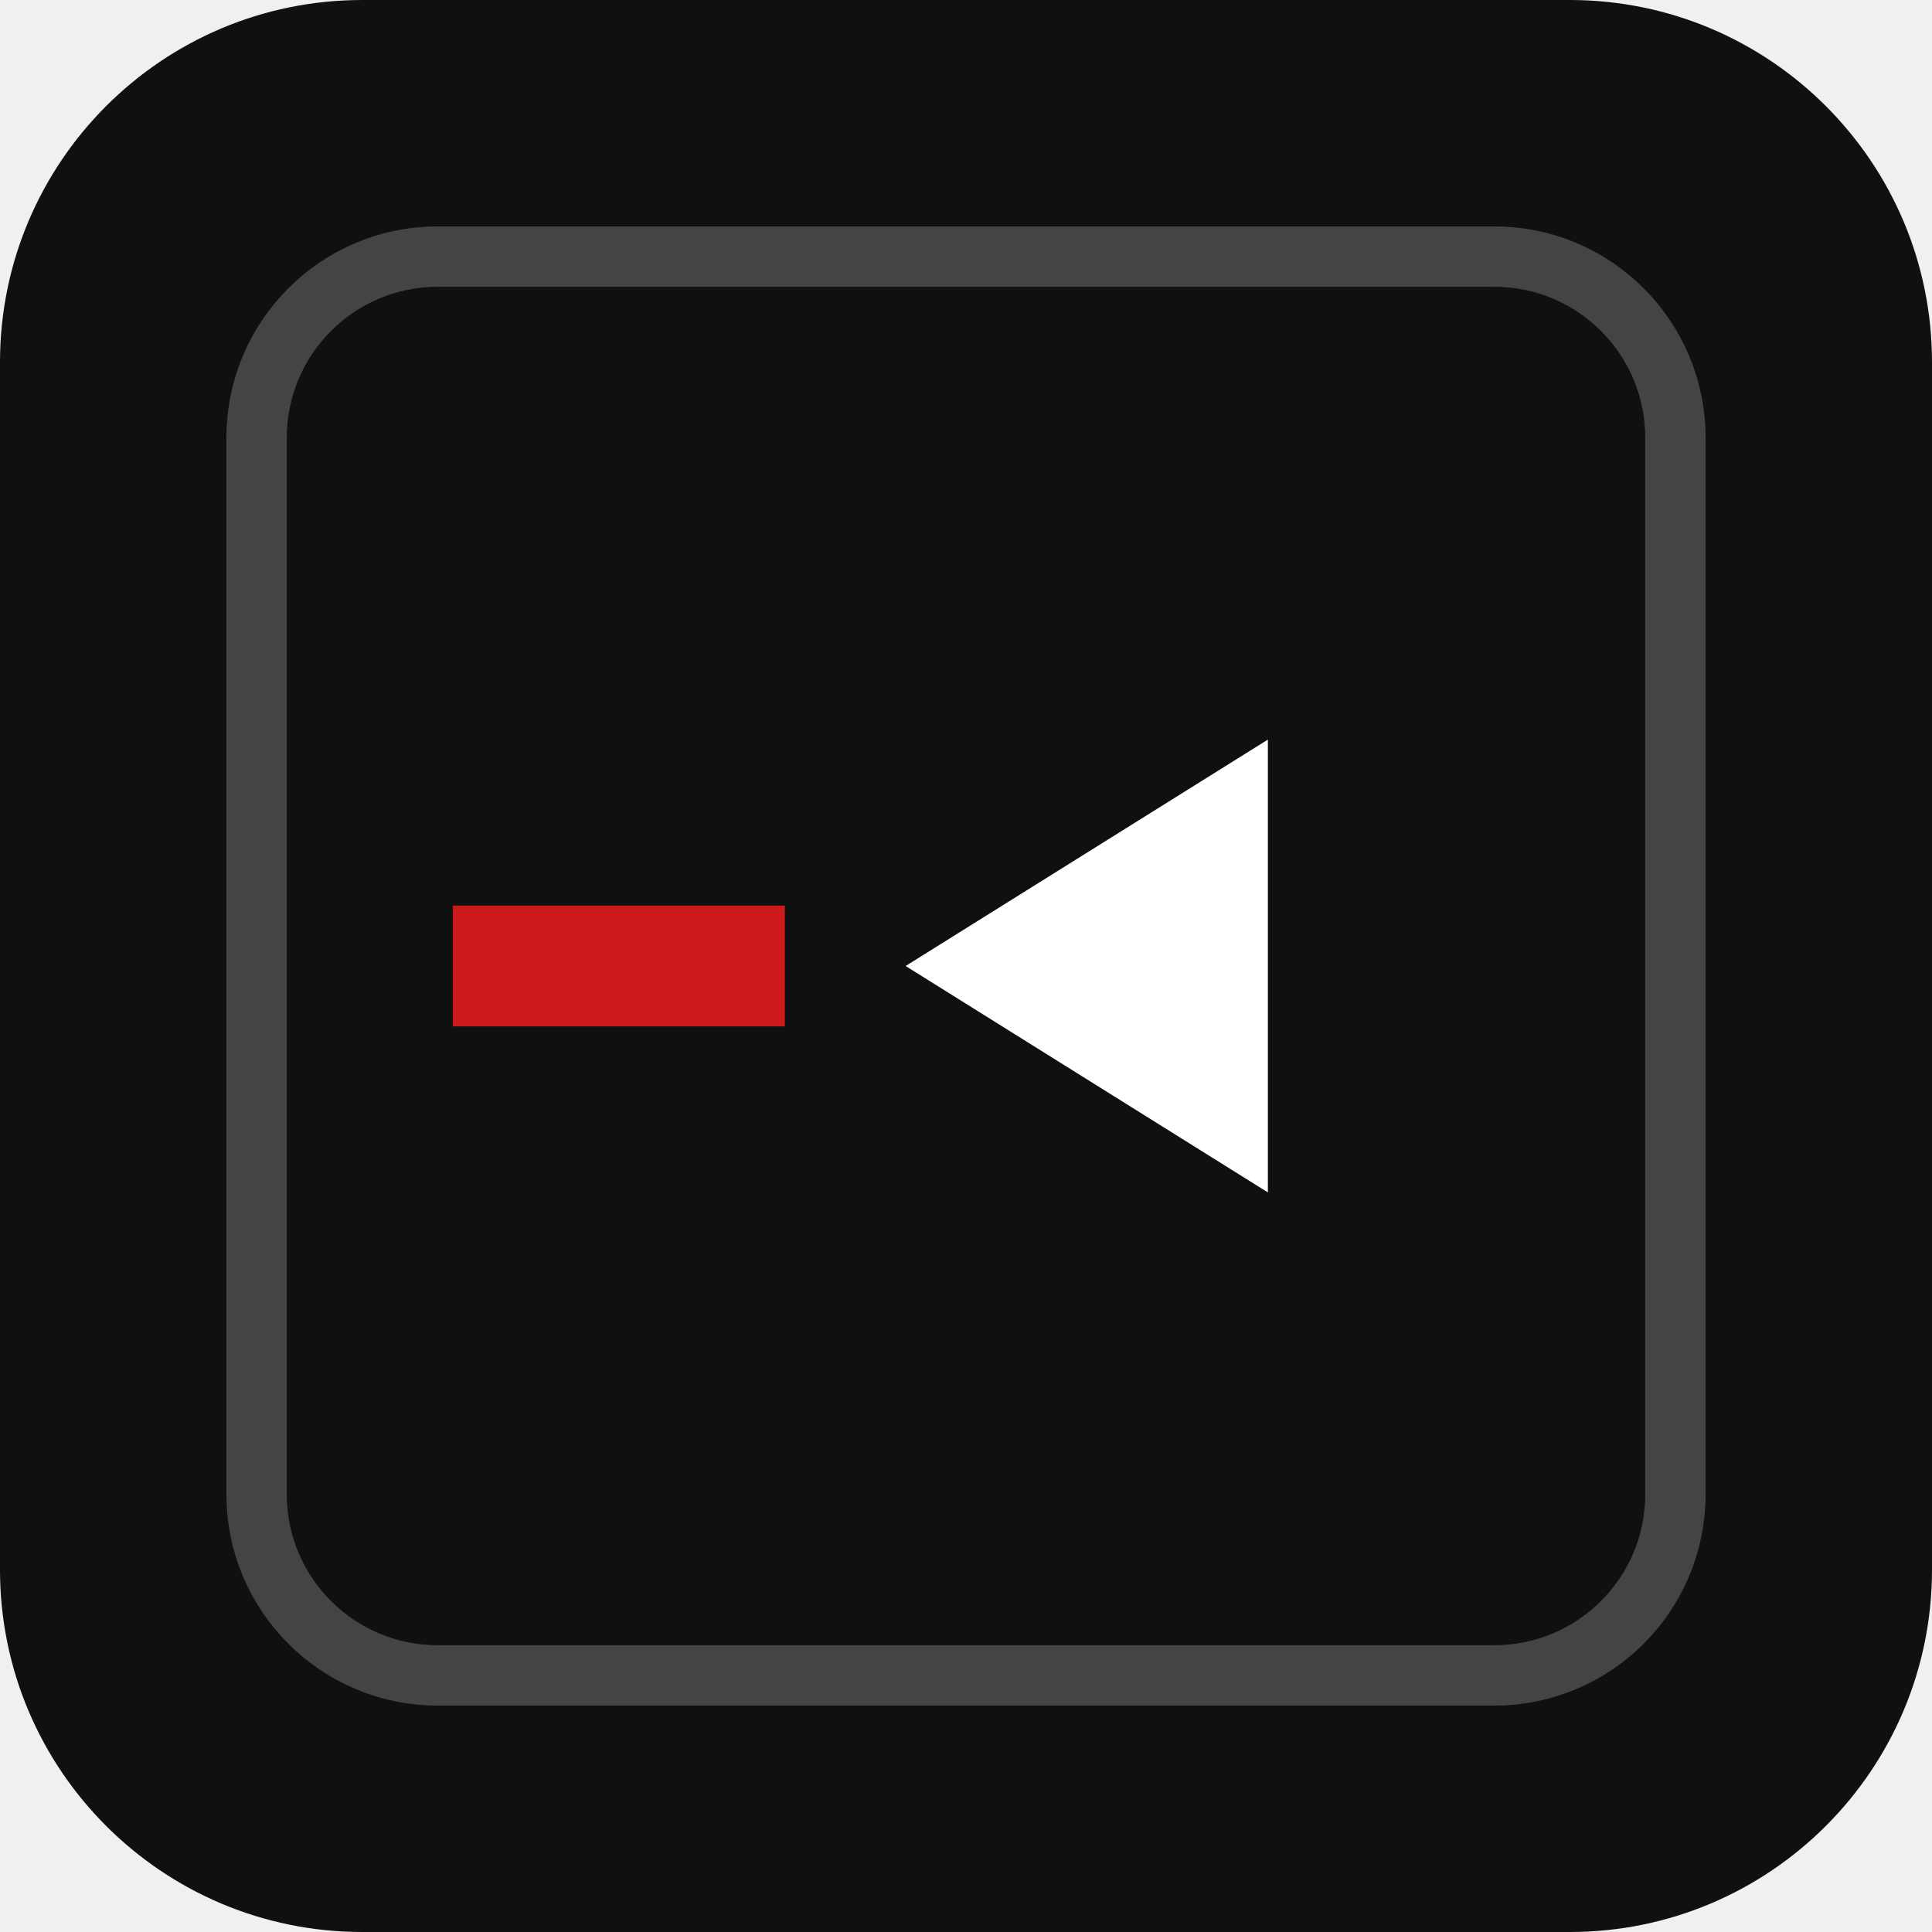
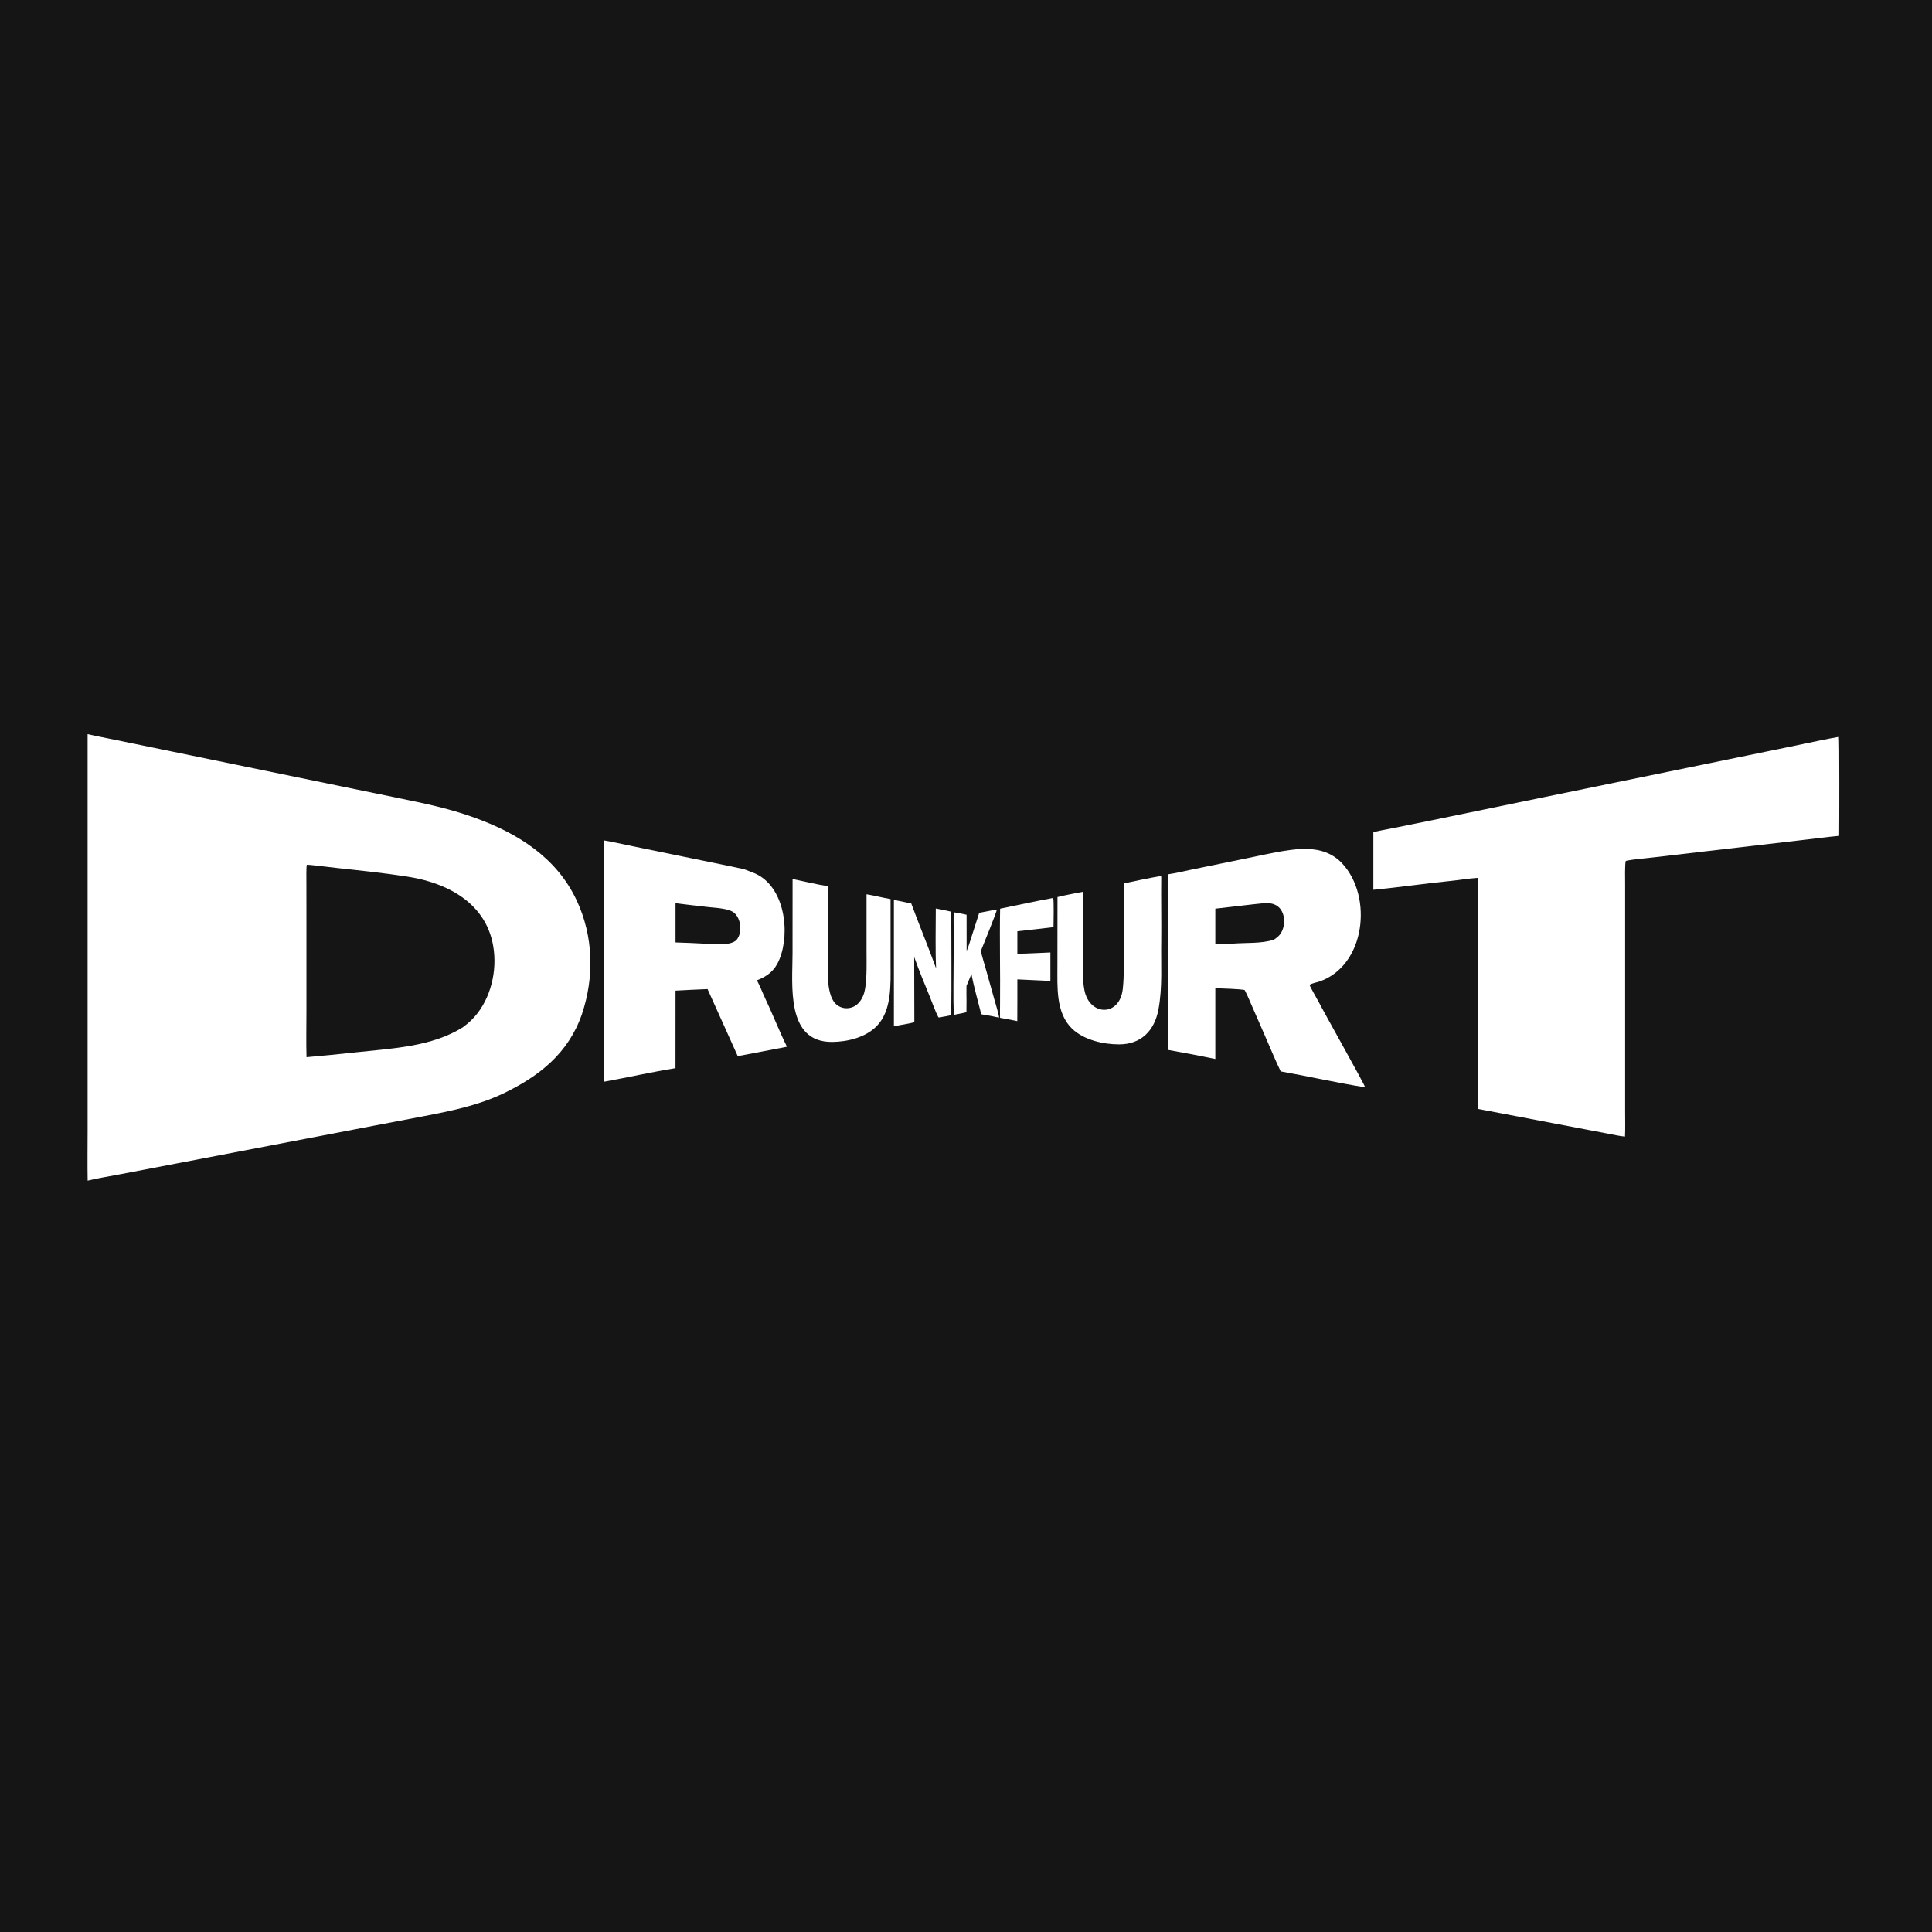
- <svg xmlns="http://www.w3.org/2000/svg" viewBox="0 0 64 64">
-   <rect width="64" height="64" rx="12" fill="#101010" />
-   <rect x="8.5" y="8.5" width="47" height="47" rx="6" fill="none" stroke="#fff" stroke-opacity="0.22" stroke-width="2" />
-   <path d="M30 32 L42 24.5 V39.5 Z" fill="#fff" />
-   <rect x="15" y="30" width="11" height="4" fill="#cd1919" />
+ <svg xmlns="http://www.w3.org/2000/svg" viewBox="0 0 500 500">
+   <rect width="500" height="500" fill="#151515" />
+   <g transform="translate(23.5 178.8)">
+     <g transform="matrix(1 0 0 1 331.9219 11.89956)">
+       <path d="M120.48 0.00 C120.64 0.18 120.59 23.23 120.55 25.62 C117.35 25.91 113.94 26.38 110.72 26.74 L86.38 29.57 L72.68 31.17 C70.76 31.39 67.11 31.69 65.35 32.10 C65.05 32.41 65.16 37.42 65.16 38.24 L65.16 48.16 L65.16 84.73 L65.16 96.69 C65.16 98.85 65.22 101.31 65.13 103.44 C63.87 103.36 61.94 102.92 60.62 102.67 L52.59 101.14 L27.05 96.28 C26.94 93.82 27.02 90.82 27.02 88.33 L27.02 73.62 C27.02 61.34 27.16 48.75 27.01 36.49 C24.70 36.65 22.12 37.07 19.79 37.31 C13.22 37.97 6.56 38.96 0.00 39.58 L0.00 24.70 C1.05 24.36 3.35 23.97 4.53 23.73 L14.35 21.75 L43.57 15.73 L93.56 5.48 L110.50 2.00 C113.75 1.33 117.24 0.54 120.48 0.00 Z" fill="#ffffff" />
+     </g>
+     <g transform="matrix(1 0 0 1 278.8648 40.89028)">
+       <path d="M34.70 0.00 C35.09 -0.00 35.49 0.00 35.88 0.01 C39.37 0.10 42.54 1.14 44.98 3.75 C53.00 12.34 51.04 30.26 39.05 34.34 C38.37 34.58 37.05 34.77 36.56 35.22 C36.69 35.74 38.74 39.24 39.05 39.87 C40.08 41.93 50.82 61.03 50.90 61.62 L50.82 61.68 C43.73 60.56 36.21 58.84 29.08 57.58 C27.67 54.67 26.25 51.20 24.93 48.19 L21.81 41.05 C21.22 39.72 20.43 37.75 19.76 36.55 C19.31 36.28 13.14 36.09 12.16 36.05 L12.16 54.37 C8.31 53.57 3.87 52.71 0.00 52.04 L0.00 6.57 C1.43 6.39 4.60 5.65 6.14 5.34 L21.77 2.13 C25.87 1.28 30.53 0.19 34.70 0.00 Z M12.16 24.68 L16.87 24.51 C20.19 24.25 24.00 24.55 27.19 23.54 C27.53 23.44 28.14 22.89 28.42 22.66 C30.41 20.87 30.56 16.69 28.42 14.96 C27.42 14.14 26.23 14.00 24.97 14.03 C20.72 14.45 16.42 15.01 12.16 15.48 L12.16 24.68 Z" fill="#ffffff" />
+     </g>
+     <g transform="matrix(1 0 0 1 250.146 47.92192)">
+       <path d="M26.54 0.04 L26.77 0.00 C26.89 0.15 26.89 0.21 26.88 0.40 C26.81 5.93 26.94 11.44 26.88 16.97 C26.77 22.82 27.24 28.75 26.16 34.52 C25.15 39.96 21.71 43.56 15.98 43.56 C11.88 43.57 6.84 42.41 3.82 39.51 C-0.45 35.40 0.02 28.69 0.01 23.25 L0.02 13.49 L0.03 5.44 C1.94 4.94 4.66 4.47 6.62 4.07 L6.62 19.23 C6.62 22.53 6.37 26.45 7.01 29.60 C8.36 36.25 16.15 36.44 16.93 29.20 C17.30 25.69 17.19 22.50 17.19 19.01 L17.20 1.91 C20.12 1.30 23.64 0.51 26.54 0.04 Z" fill="#ffffff" />
+     </g>
+     <g transform="matrix(1 0 0 1 235.2702 53.62163)">
+       <path d="M13.60 0.00 L13.80 0.01 C14.01 0.58 13.89 6.51 13.88 7.52 C10.77 7.90 7.64 8.25 4.52 8.59 L4.52 14.41 C7.22 14.38 10.33 14.18 13.07 14.08 L13.07 21.44 L4.52 21.04 L4.52 26.72 C4.52 28.42 4.52 30.13 4.50 31.84 C3.02 31.52 1.54 31.24 0.04 30.99 C0.02 29.84 0.02 28.64 0.04 27.49 C0.13 19.26 -0.10 10.97 0.06 2.75 C4.55 1.83 9.10 0.83 13.60 0.00 Z" fill="#ffffff" />
+     </g>
+     <g transform="matrix(1 0 0 1 223.2429 56.59735)">
+       <path d="M10.93 0.02 C11.10 -0.01 11.04 -0.01 11.22 0.04 C11.24 0.59 7.56 9.55 7.10 10.72 C7.41 12.14 7.97 13.92 8.37 15.34 L10.59 23.24 C10.93 24.46 11.67 26.83 11.84 27.94 C11.24 27.85 10.77 27.77 10.18 27.62 C9.19 27.44 8.20 27.26 7.21 27.09 C6.39 23.77 5.29 20.04 4.67 16.67 L3.38 19.76 C3.35 20.70 3.38 22.95 3.39 23.44 C3.39 24.48 3.39 25.52 3.37 26.55 C2.76 26.76 0.85 27.08 0.09 27.25 C-0.09 22.49 0.06 16.72 0.06 11.88 L0.06 4.80 C0.06 3.59 0.01 1.91 0.10 0.71 C1.01 0.83 2.43 1.16 3.41 1.34 L3.42 10.71 C3.85 9.73 4.21 8.56 4.53 7.54 L6.68 0.84 C8.11 0.61 9.51 0.27 10.93 0.02 Z" fill="#ffffff" />
+     </g>
+     <g transform="matrix(1 0 0 1 -0.8542371 11.19509)">
+       <path d="M0.03 0.00 C2.46 0.56 5.07 1.04 7.52 1.55 L22.02 4.53 L65.36 13.44 L80.16 16.48 C87.20 17.93 93.39 19.16 100.23 21.64 C111.37 25.68 121.39 31.92 126.59 43.01 C130.94 52.30 131.21 62.83 127.95 72.48 C124.47 82.58 116.88 88.56 107.53 93.03 C100.84 96.18 94.04 97.52 86.87 98.90 L74.45 101.27 L23.41 111.04 L8.04 113.98 C5.82 114.41 2.15 115.00 0.04 115.55 C-0.04 111.23 0.03 106.63 0.03 102.29 L0.03 76.76 L0.03 0.00 Z M56.68 83.60 C60.87 83.24 65.20 82.81 69.38 82.35 C78.73 81.32 89.08 80.96 97.24 75.80 C97.26 75.78 97.28 75.75 97.29 75.73 C102.73 71.91 105.37 64.96 105.32 58.54 C105.20 45.20 94.77 38.73 82.74 36.87 C76.73 35.93 70.86 35.33 64.82 34.67 L59.58 34.07 C58.81 33.98 57.49 33.80 56.75 33.81 C56.59 34.55 56.65 37.65 56.65 38.57 L56.66 48.45 L56.66 71.67 C56.66 75.52 56.57 79.77 56.68 83.60 Z" fill="#ffffff" />
+     </g>
+     <g transform="matrix(1 0 0 1 132.777 38.69419)">
+       <path d="M0.00 0.00 C2.02 0.32 4.22 0.85 6.25 1.26 L20.71 4.23 L30.34 6.20 C32.28 6.60 34.27 7.02 36.20 7.43 C37.08 7.77 38.10 8.13 38.96 8.49 C46.77 11.78 48.33 23.76 45.43 30.80 C44.25 33.67 42.42 35.12 39.61 36.21 C40.33 37.48 41.12 39.56 41.79 40.96 C43.70 44.97 45.43 49.44 47.39 53.40 C43.16 54.19 38.89 55.07 34.65 55.83 C34.23 54.90 33.82 53.95 33.39 53.03 L26.84 38.48 C24.08 38.59 21.31 38.72 18.55 38.88 L18.54 58.94 C12.48 59.92 6.09 61.36 0.00 62.46 L0.00 0.00 Z M18.55 26.41 C20.95 26.48 23.36 26.58 25.76 26.71 C27.99 26.82 32.72 27.41 34.33 25.78 C35.94 23.91 35.53 20.07 33.56 18.62 C32.14 17.58 28.82 17.46 27.04 17.26 C24.21 16.95 21.38 16.61 18.55 16.26 L18.55 26.41 Z" fill="#ffffff" />
+     </g>
+     <g transform="matrix(1 0 0 1 181.5189 48.69027)">
+       <path d="M0.10 0.00 C2.84 0.57 6.55 1.45 9.25 1.86 L9.25 18.85 C9.25 22.48 8.63 29.50 11.14 32.18 C11.88 32.96 12.90 33.42 13.98 33.44 C16.92 33.48 18.50 30.88 18.89 28.27 C19.37 25.01 19.24 21.72 19.24 18.44 L19.24 3.95 C21.19 4.25 23.42 4.86 25.46 5.19 L25.46 12.82 L25.46 21.89 C25.46 27.22 25.85 33.99 21.86 38.07 C18.99 40.99 14.36 42.12 10.37 42.16 C-1.69 42.29 0.09 27.40 0.09 19.30 L0.10 0.00 Z" fill="#ffffff" />
+     </g>
+     <g transform="matrix(1 0 0 1 207.842 54.0894)">
+       <path d="M0.00 0.00 C1.50 0.30 2.99 0.61 4.49 0.93 C6.57 6.58 8.85 12.01 10.92 17.74 C10.69 12.98 10.84 7.08 10.84 2.23 C12.15 2.46 13.55 2.78 14.85 3.06 C14.85 11.93 14.95 20.98 14.84 29.83 C14.00 30.03 13.25 30.16 12.40 30.30 C12.07 30.39 11.78 30.50 11.50 30.37 C10.80 29.07 9.79 26.26 9.19 24.80 C7.83 21.51 6.45 18.13 5.25 14.78 L5.29 31.65 C4.10 32.03 1.45 32.39 0.00 32.72 L0.00 0.00 Z" fill="#ffffff" />
+     </g>
+     <g transform="matrix(1 0 0 1 223.2429 57.3131)" />
+   </g>
</svg>
